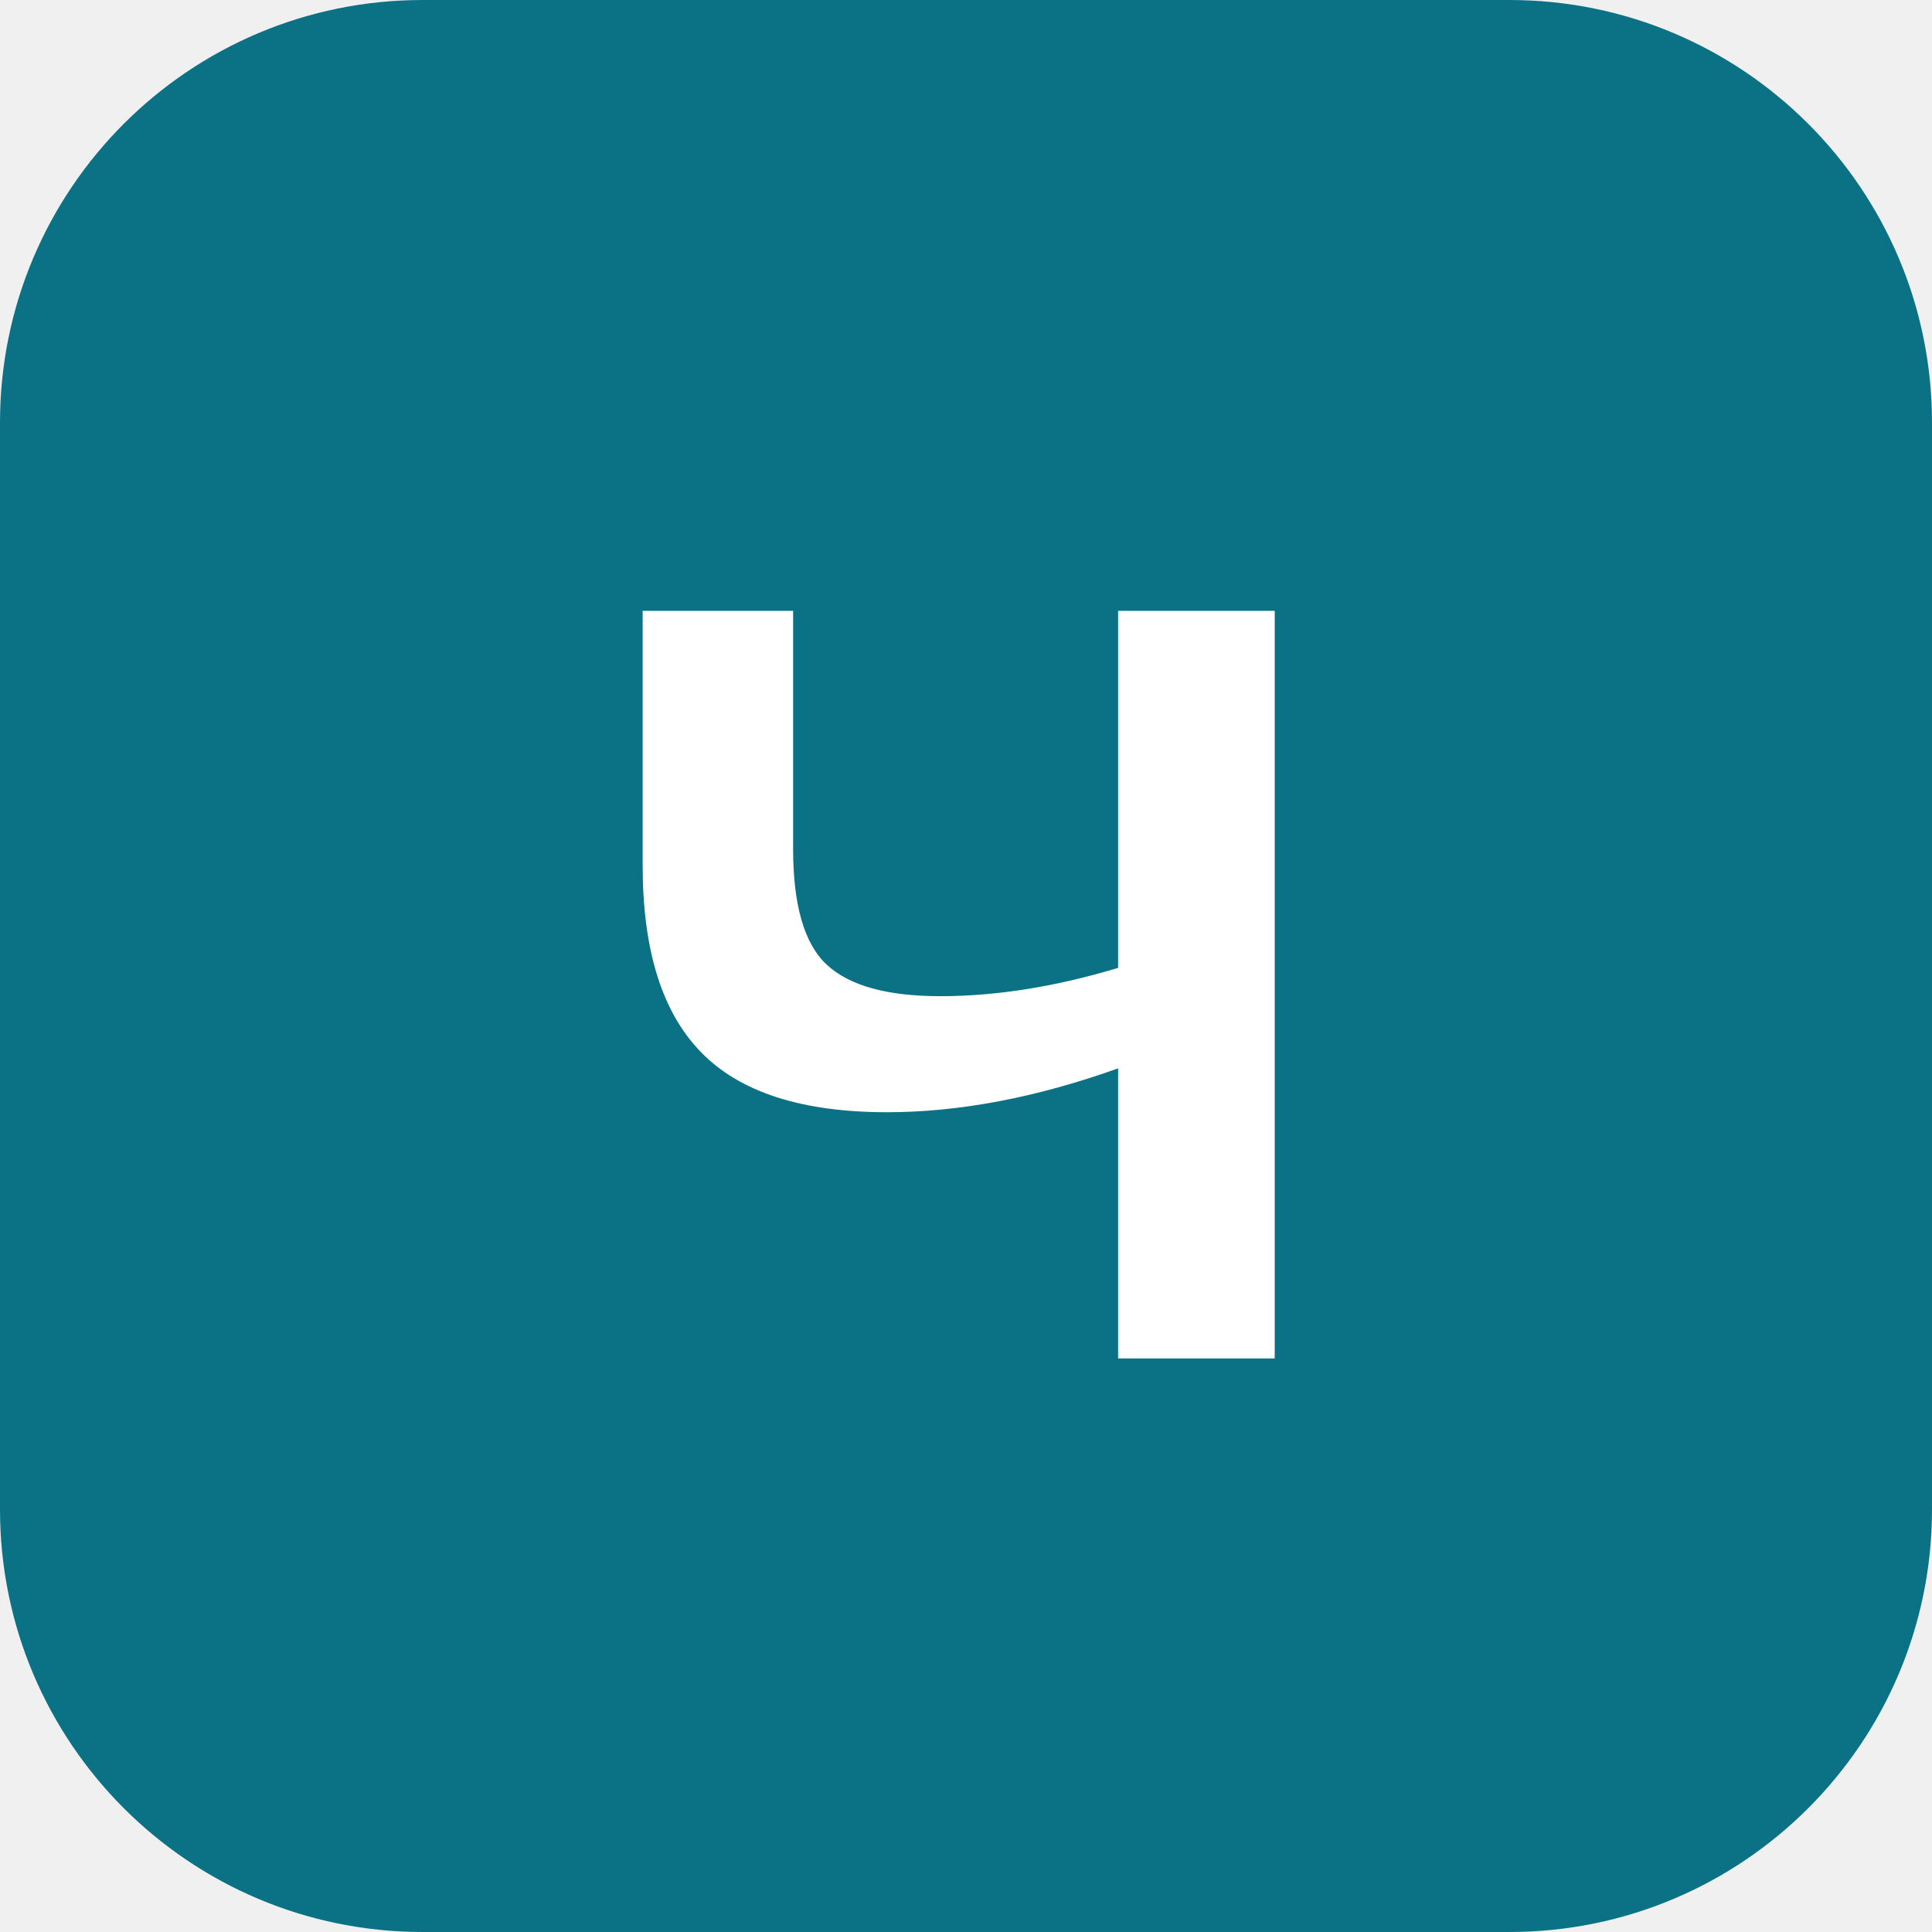
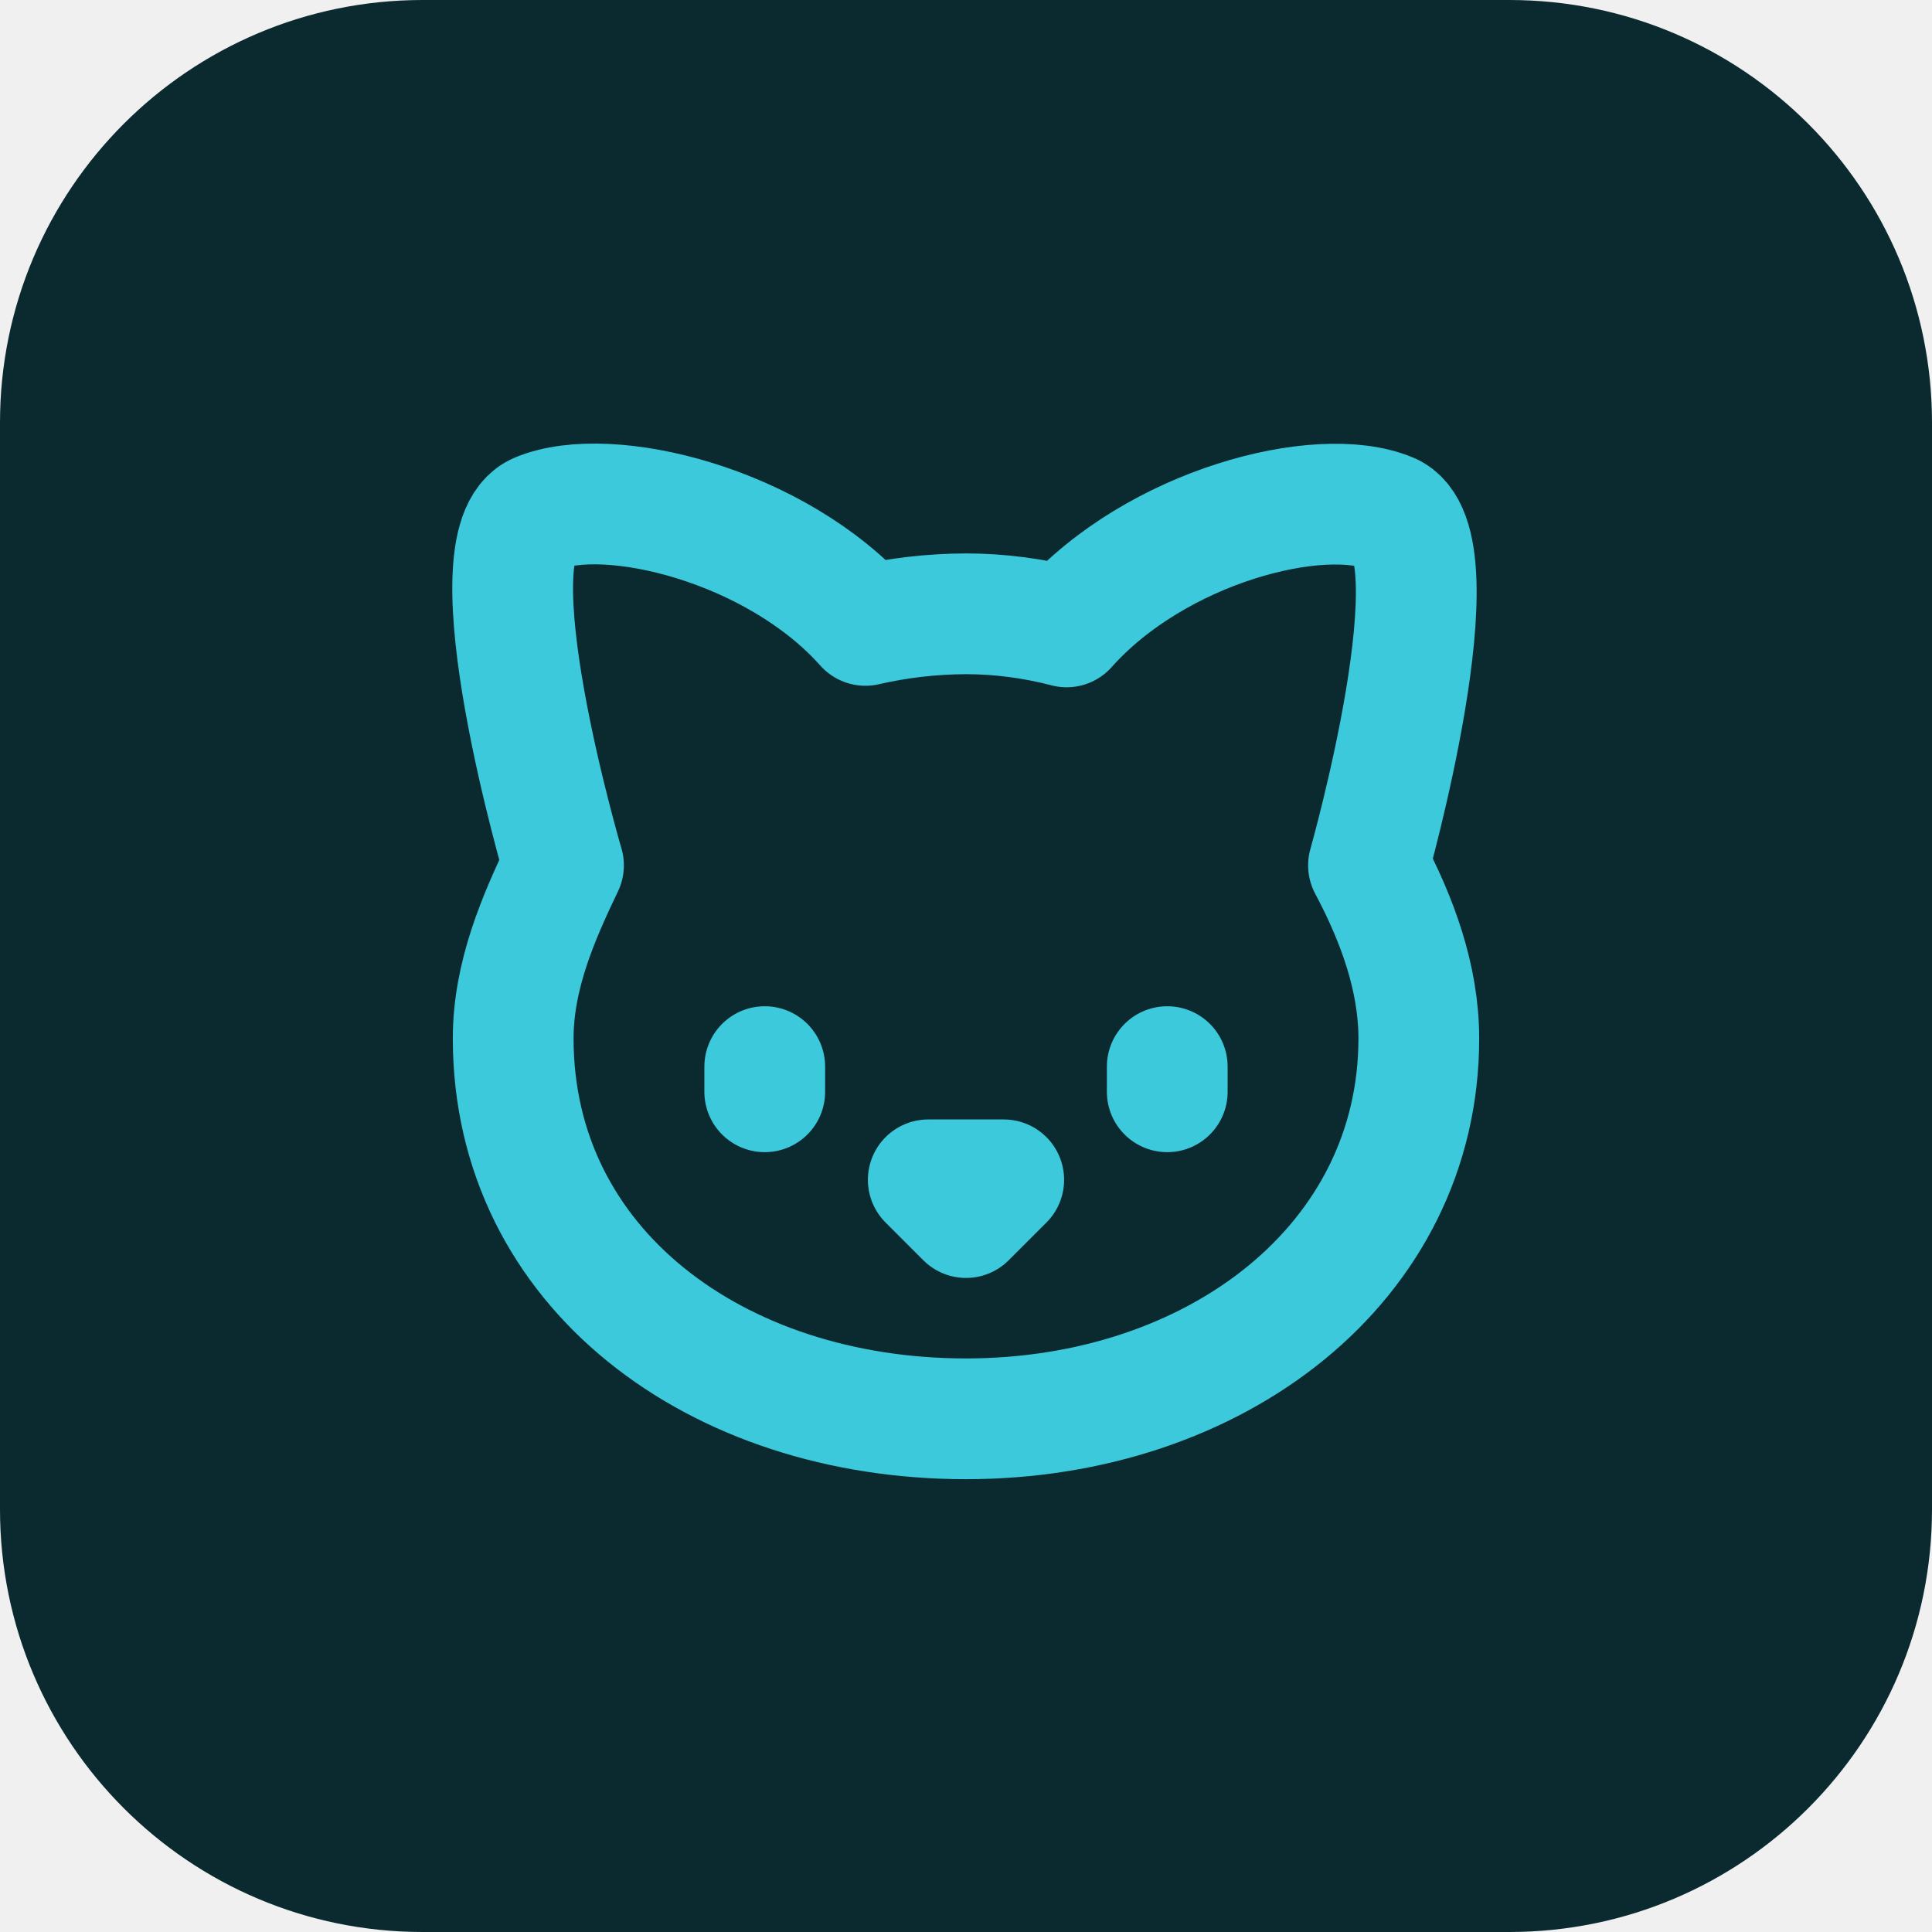
<svg xmlns="http://www.w3.org/2000/svg" viewBox="0 0 64 64">
-   <rect width="64" height="64" rx="14" fill="#0b7285" />
-   <text x="32" y="45" font-family="Arial, sans-serif" font-size="36" font-weight="700" text-anchor="middle" fill="#ffffff">Ч</text>
+   <rect width="64" height="64" rx="14" fill="#0b2a30" />
+   <g transform="translate(12 12) scale(1.666667)" fill="none" stroke="#3bc9db" stroke-width="2.4" stroke-linecap="round" stroke-linejoin="round">
+     <path d="M12 5c.67 0 1.35.09 2 .26 1.78-2 5.03-2.84 6.42-2.26 1.4.58-.42 7-.42 7 .57 1.07 1 2.24 1 3.44C21 17.9 16.97 21 12 21s-9-3-9-7.56c0-1.25.5-2.4 1-3.44 0 0-1.89-6.42-.5-7 1.39-.58 4.72.23 6.5 2.23A9.04 9.04 0 0 1 12 5Z" />
+     <path d="M8 14v.5" />
+     <path d="M16 14v.5" />
+     <path d="M11.25 16.25h1.5L12 17l-.75-.75Z" />
+   </g>
</svg>
